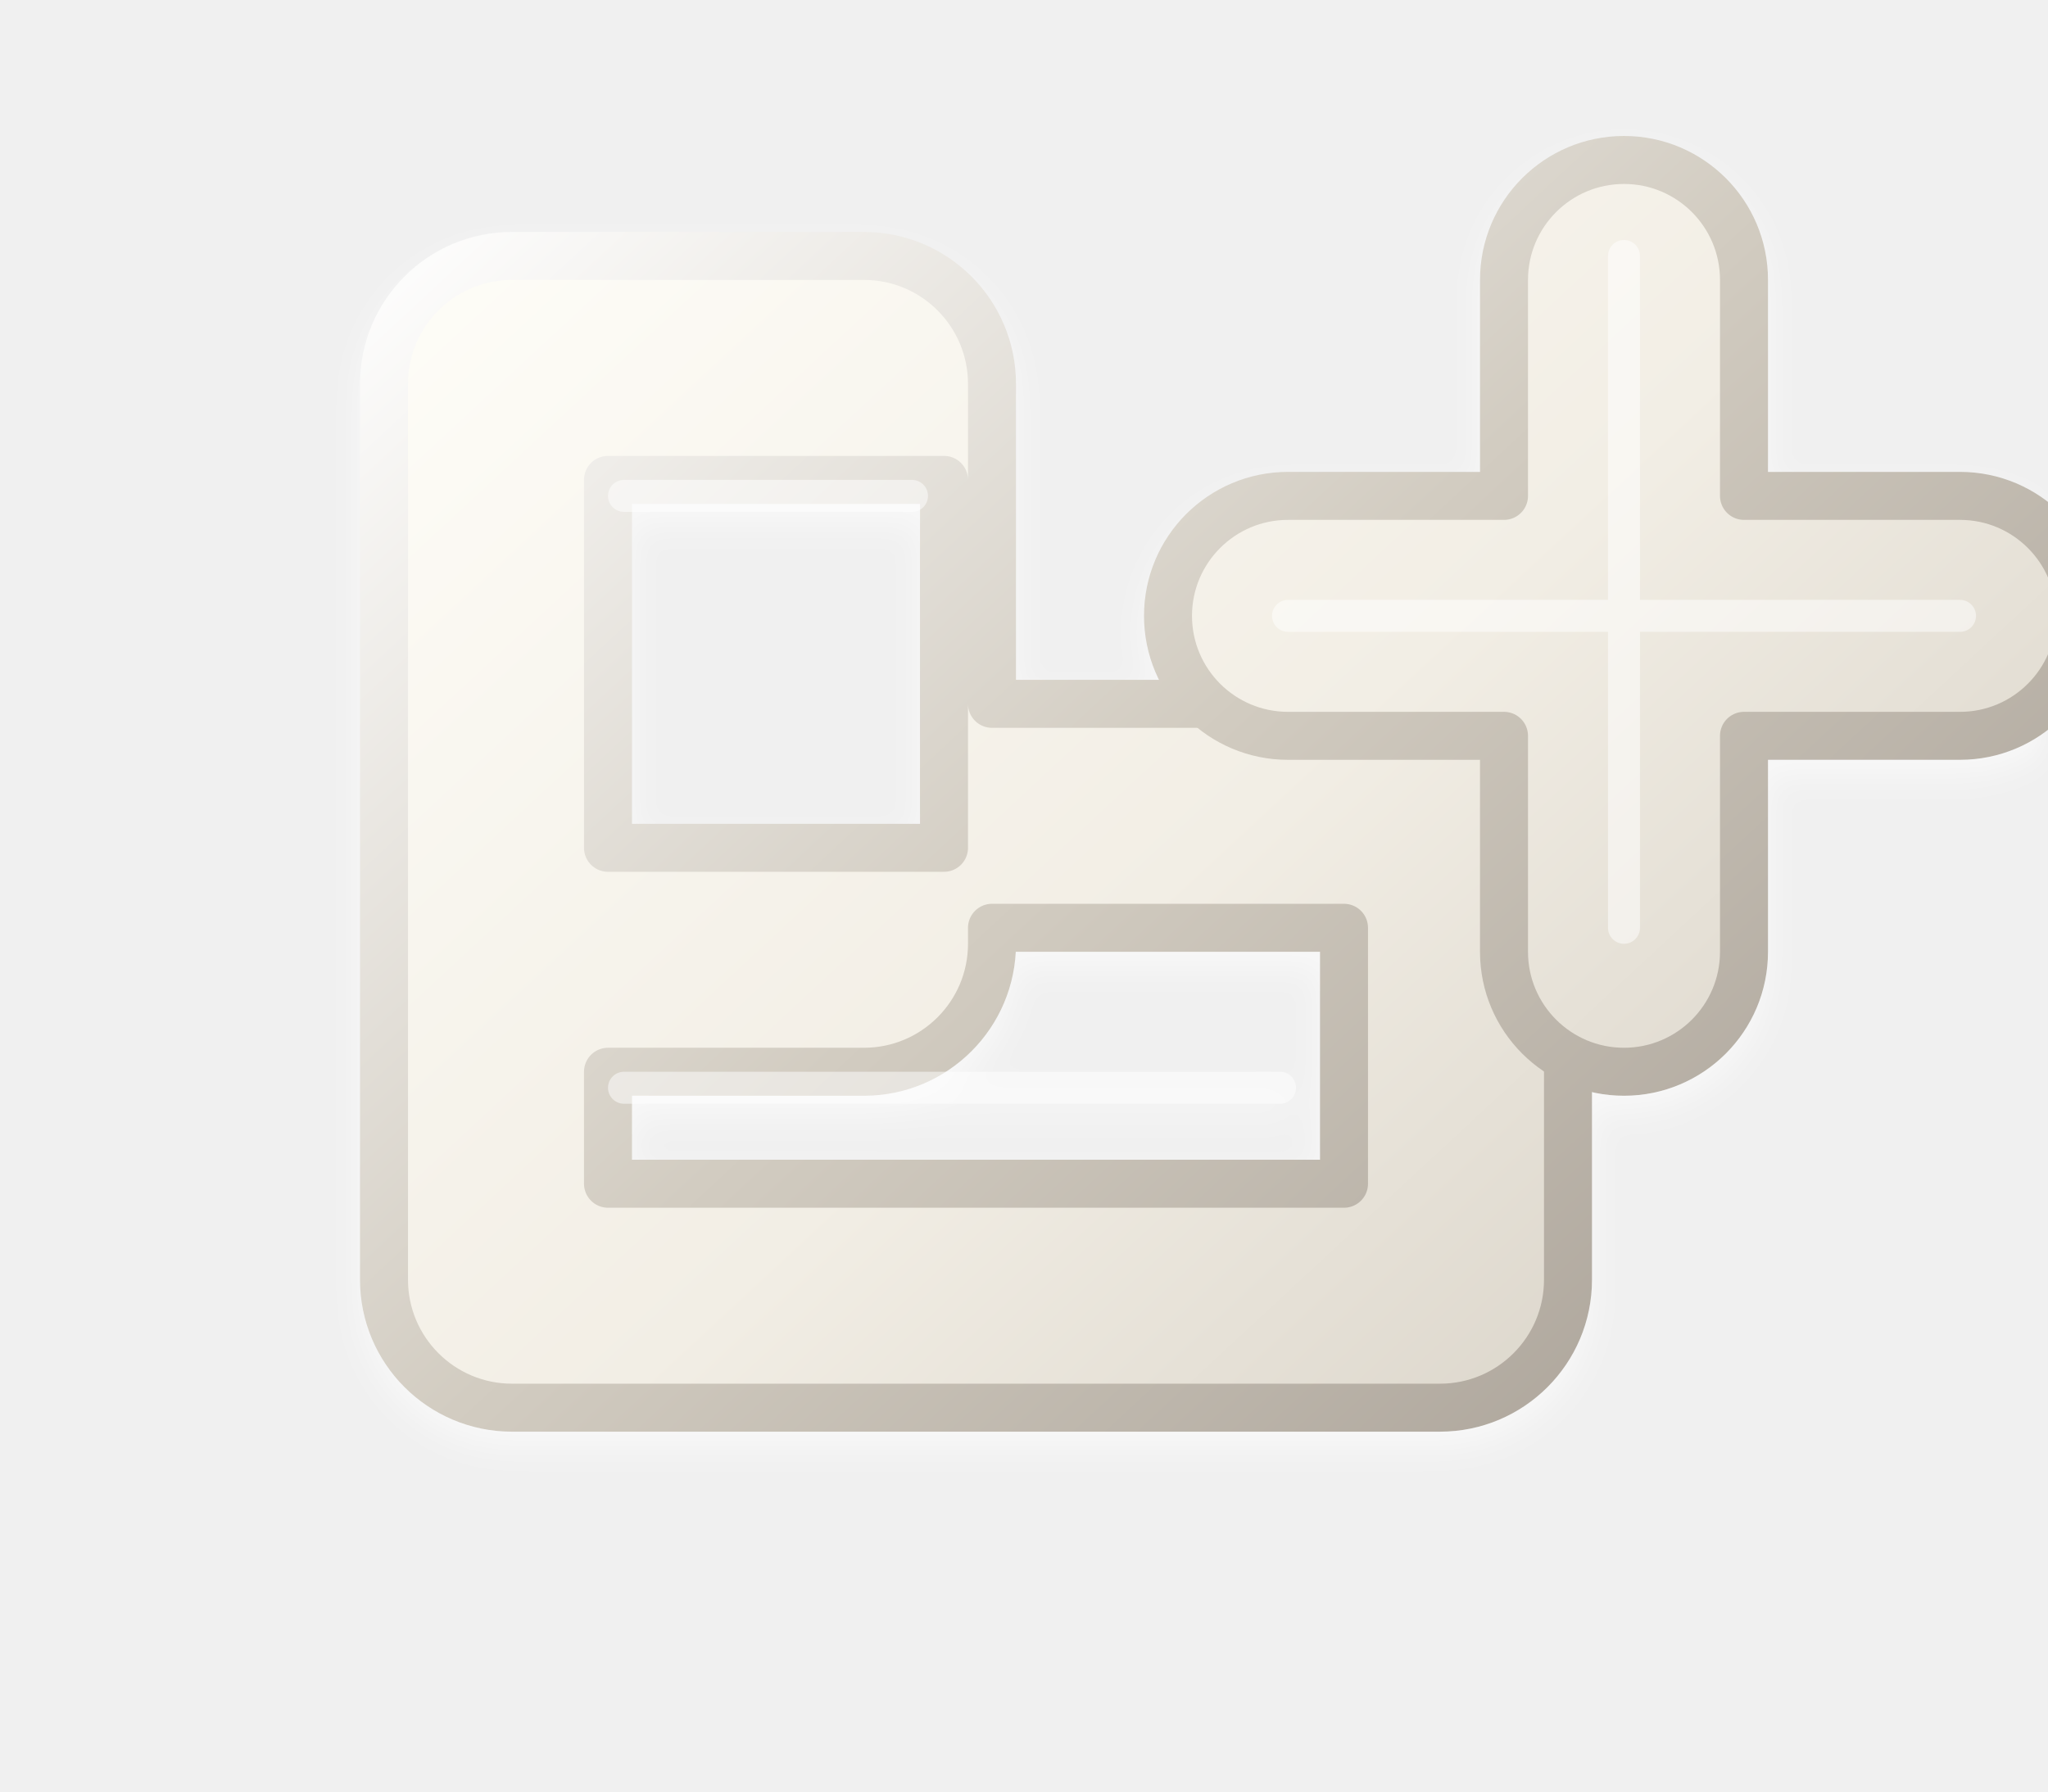
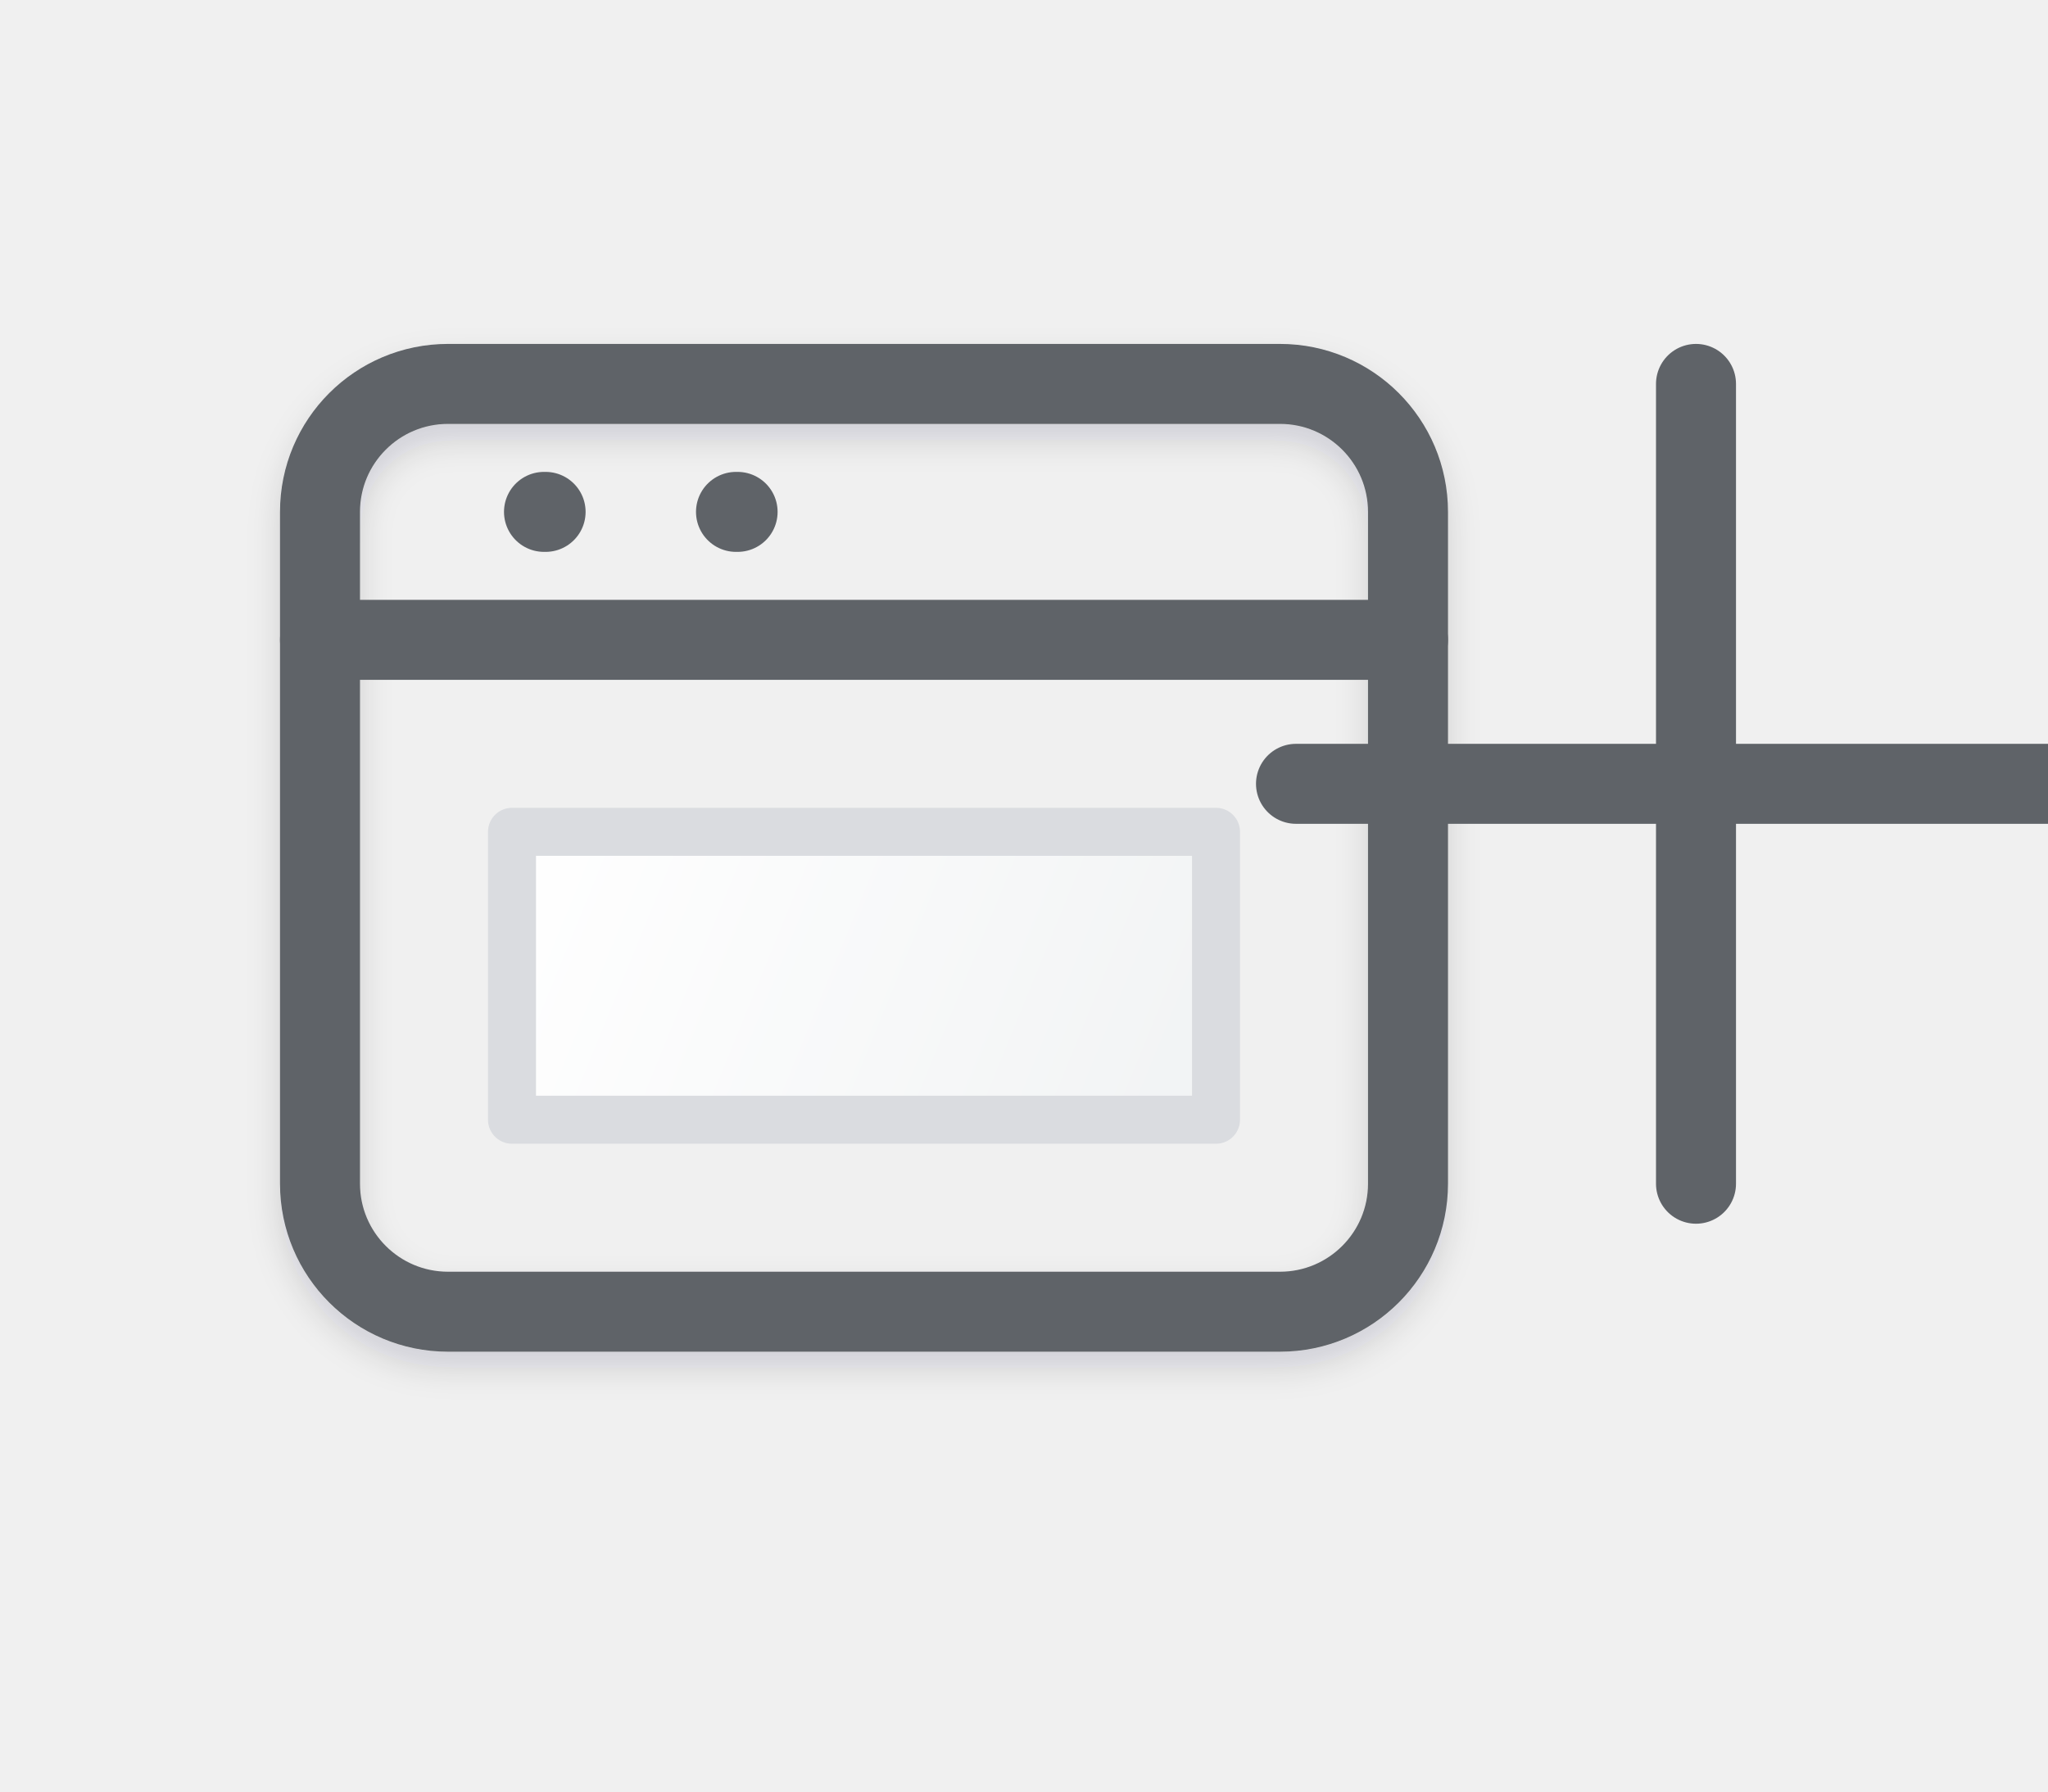
<svg xmlns="http://www.w3.org/2000/svg" width="128" height="112" viewBox="0 0 128 112" role="img" aria-labelledby="title desc">
  <defs>
-     <linearGradient id="edgeFace" x1="22" y1="13" x2="99" y2="96" gradientUnits="userSpaceOnUse">
-       <stop offset="0" stop-color="#fffef9" />
-       <stop offset=".58" stop-color="#f2eee5" />
-       <stop offset="1" stop-color="#d9d3c8" />
+     <linearGradient id="edgeInstallSurface" x1="32" y1="52" x2="76" y2="70" gradientUnits="userSpaceOnUse">
+       <stop offset="0" stop-color="#ffffff" />
+       <stop offset="1" stop-color="#f1f3f4" />
    </linearGradient>
-     <linearGradient id="edgeStroke" x1="24" y1="14" x2="102" y2="98" gradientUnits="userSpaceOnUse">
-       <stop offset="0" stop-color="#ffffff" />
-       <stop offset=".5" stop-color="#d2ccc1" />
-       <stop offset="1" stop-color="#a9a197" />
-     </linearGradient>
-     <filter id="edgeShadow" x="-18%" y="-20%" width="136%" height="145%">
-       <feDropShadow dx="0" dy="5" stdDeviation="4" flood-color="#101318" flood-opacity=".27" />
-       <feDropShadow dx="0" dy="1" stdDeviation="1" flood-color="#ffffff" flood-opacity=".55" />
+     <filter id="edgeInstallShadow" x="-12%" y="-12%" width="124%" height="130%">
+       <feDropShadow dx="0" dy="1" stdDeviation="1" flood-color="#202124" flood-opacity=".14" />
    </filter>
  </defs>
-   <g filter="url(#edgeShadow)">
-     <path d="M24 24a8 8 0 0 1 8-8h22a8 8 0 0 1 8 8v20h28a8 8 0 0 1 8 8v28a8 8 0 0 1-8 8H32a8 8 0 0 1-8-8V24Zm14 6v23h21V30H38Zm0 37v7h46V58H62v1a8 8 0 0 1-8 8H38Z" fill="url(#edgeFace)" stroke="url(#edgeStroke)" stroke-width="3" stroke-linejoin="round" />
-     <path d="M94 17.5a7.5 7.5 0 0 1 15 0V31h13.5a7.5 7.5 0 0 1 0 15H109v13.5a7.5 7.5 0 0 1-15 0V46H80.5a7.5 7.5 0 0 1 0-15H94V17.5Z" fill="url(#edgeFace)" stroke="url(#edgeStroke)" stroke-width="3" stroke-linejoin="round" />
-     <path d="M39 31h18M39 68h41M101.5 16v42M80.5 38.5h42" fill="none" stroke="#ffffff" stroke-width="2" stroke-linecap="round" opacity=".5" />
+   <g fill="none" stroke="#5f6368" stroke-width="5" stroke-linecap="round" stroke-linejoin="round">
+     <rect x="20" y="24" width="68" height="58" rx="8" filter="url(#edgeInstallShadow)" />
+     <path d="M20 40h68" />
+     <path d="M34 32h.1M46 32h.1" />
+     <path d="M106 24v50" />
+     <path d="M81 49h50" />
  </g>
+   <path d="M32 52h44v18H32z" fill="url(#edgeInstallSurface)" stroke="#dadce0" stroke-width="3" stroke-linejoin="round" />
</svg>
